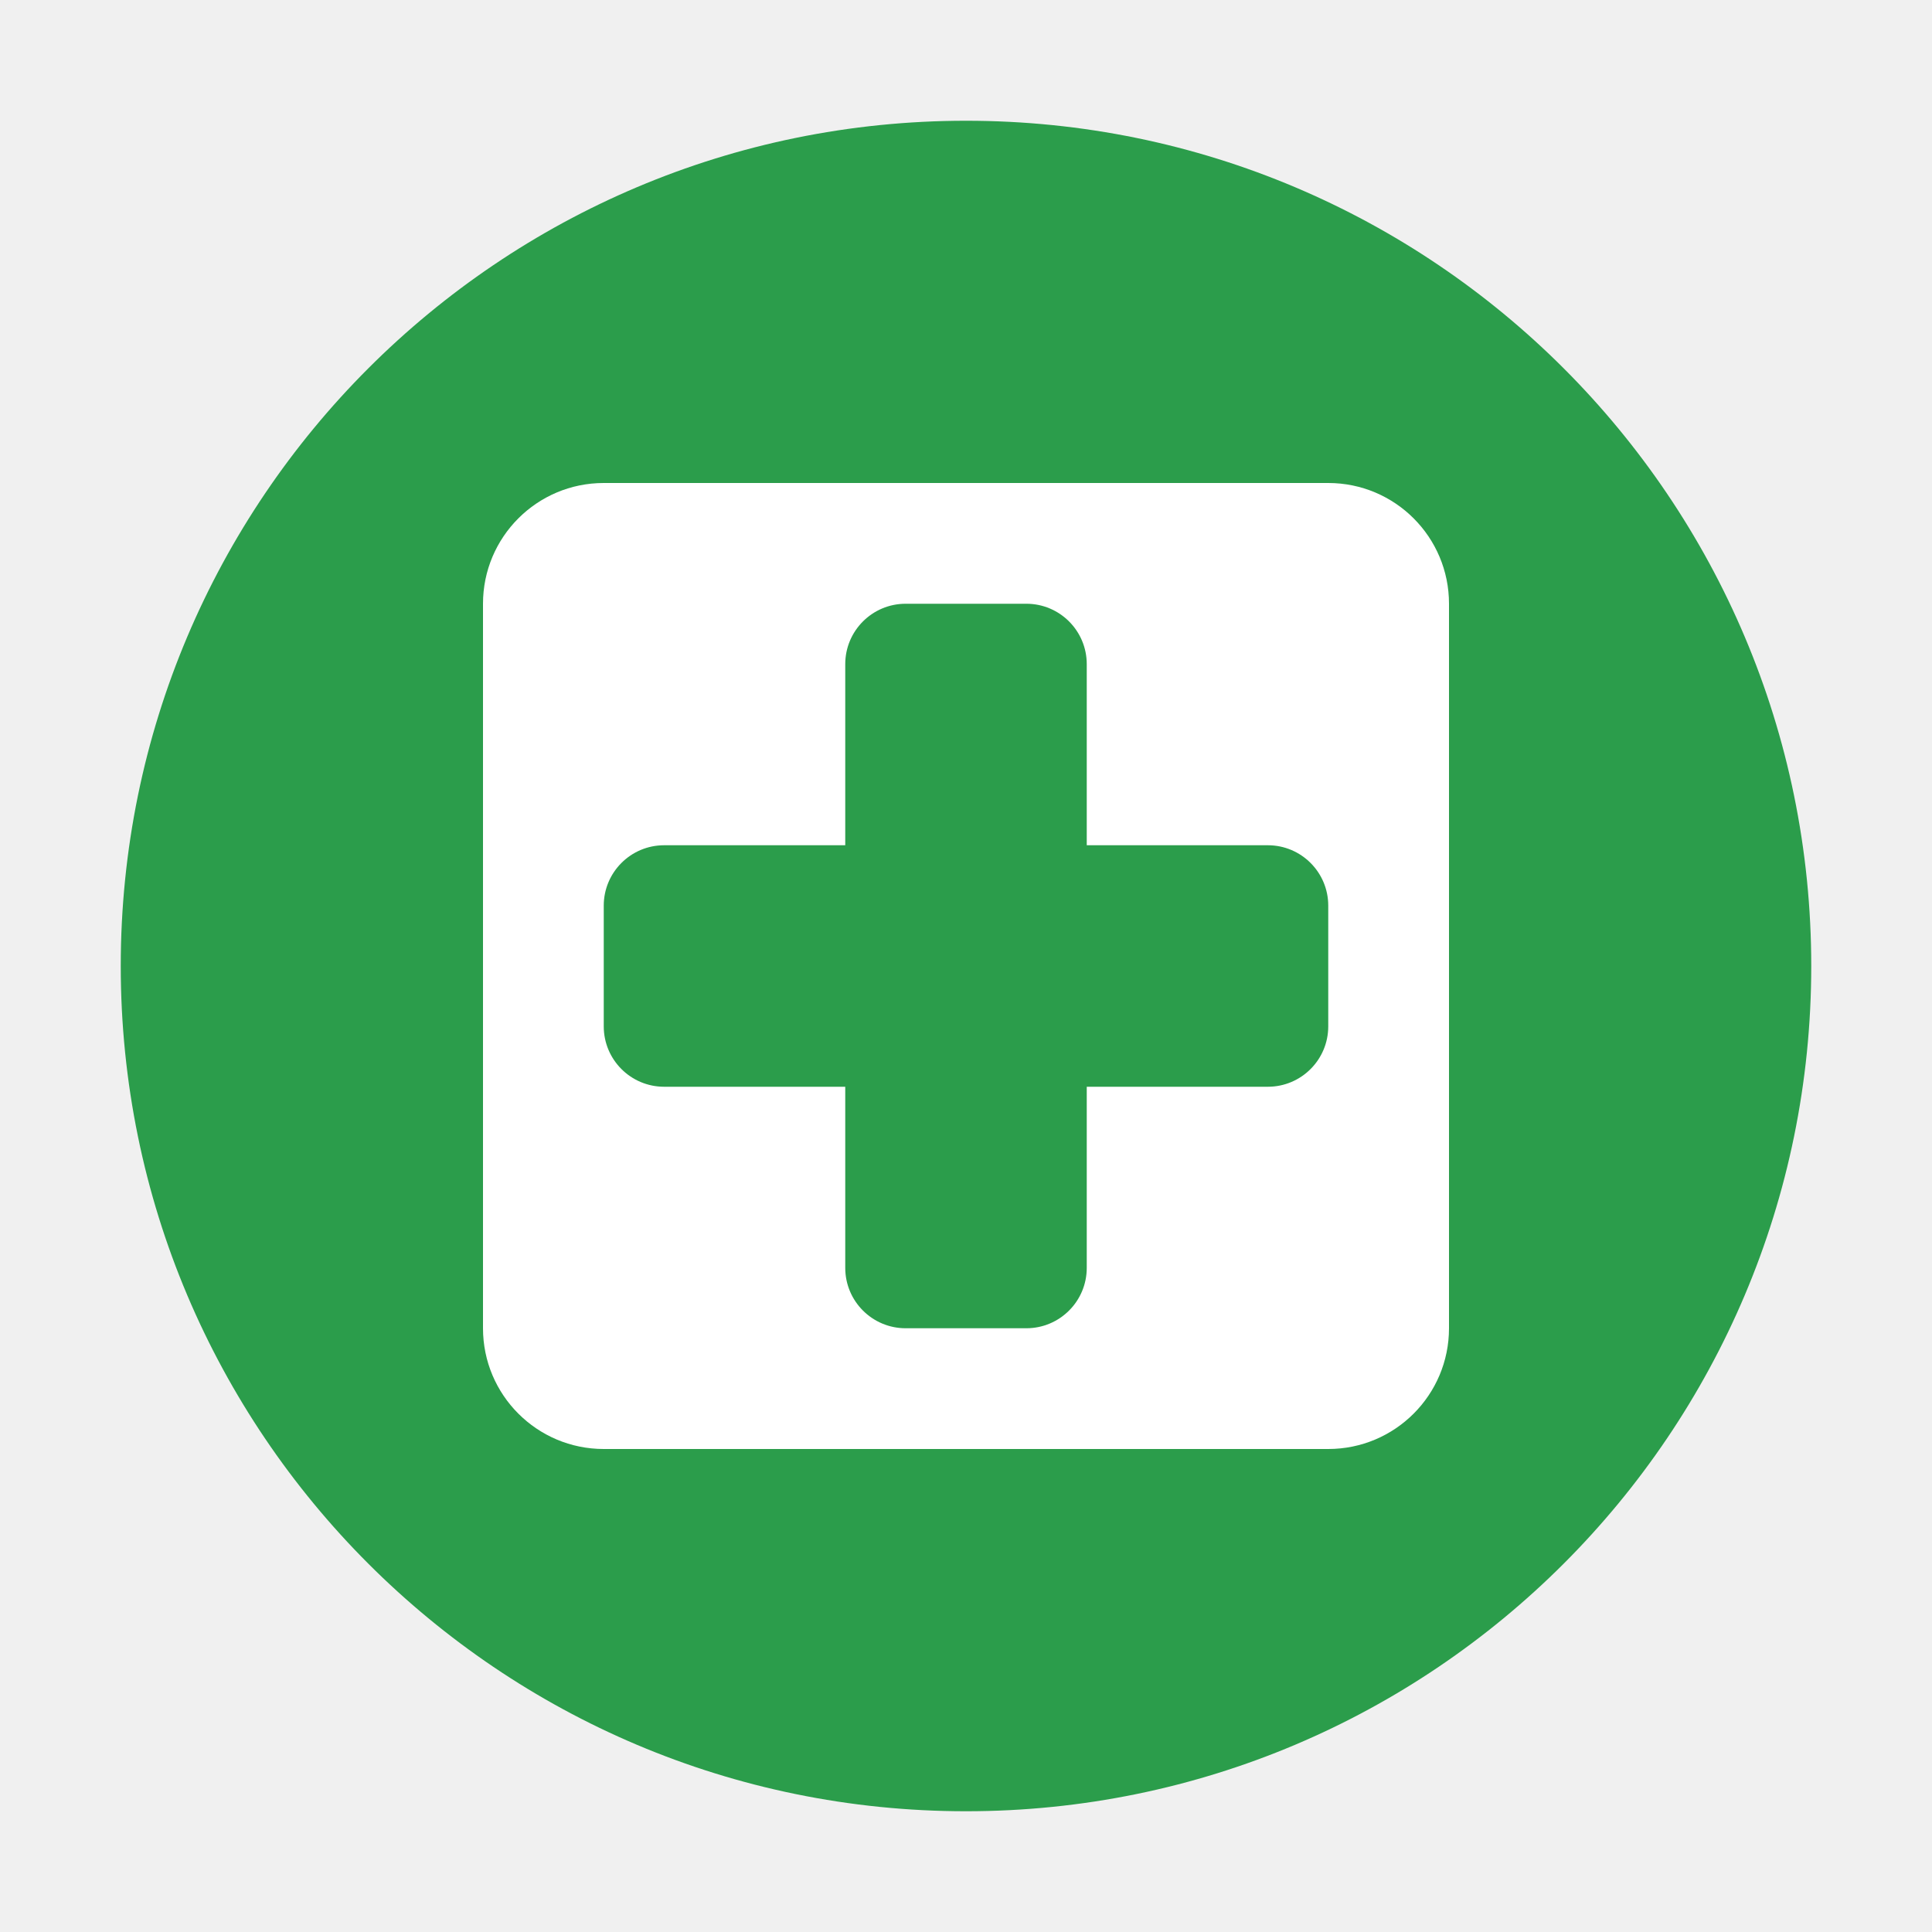
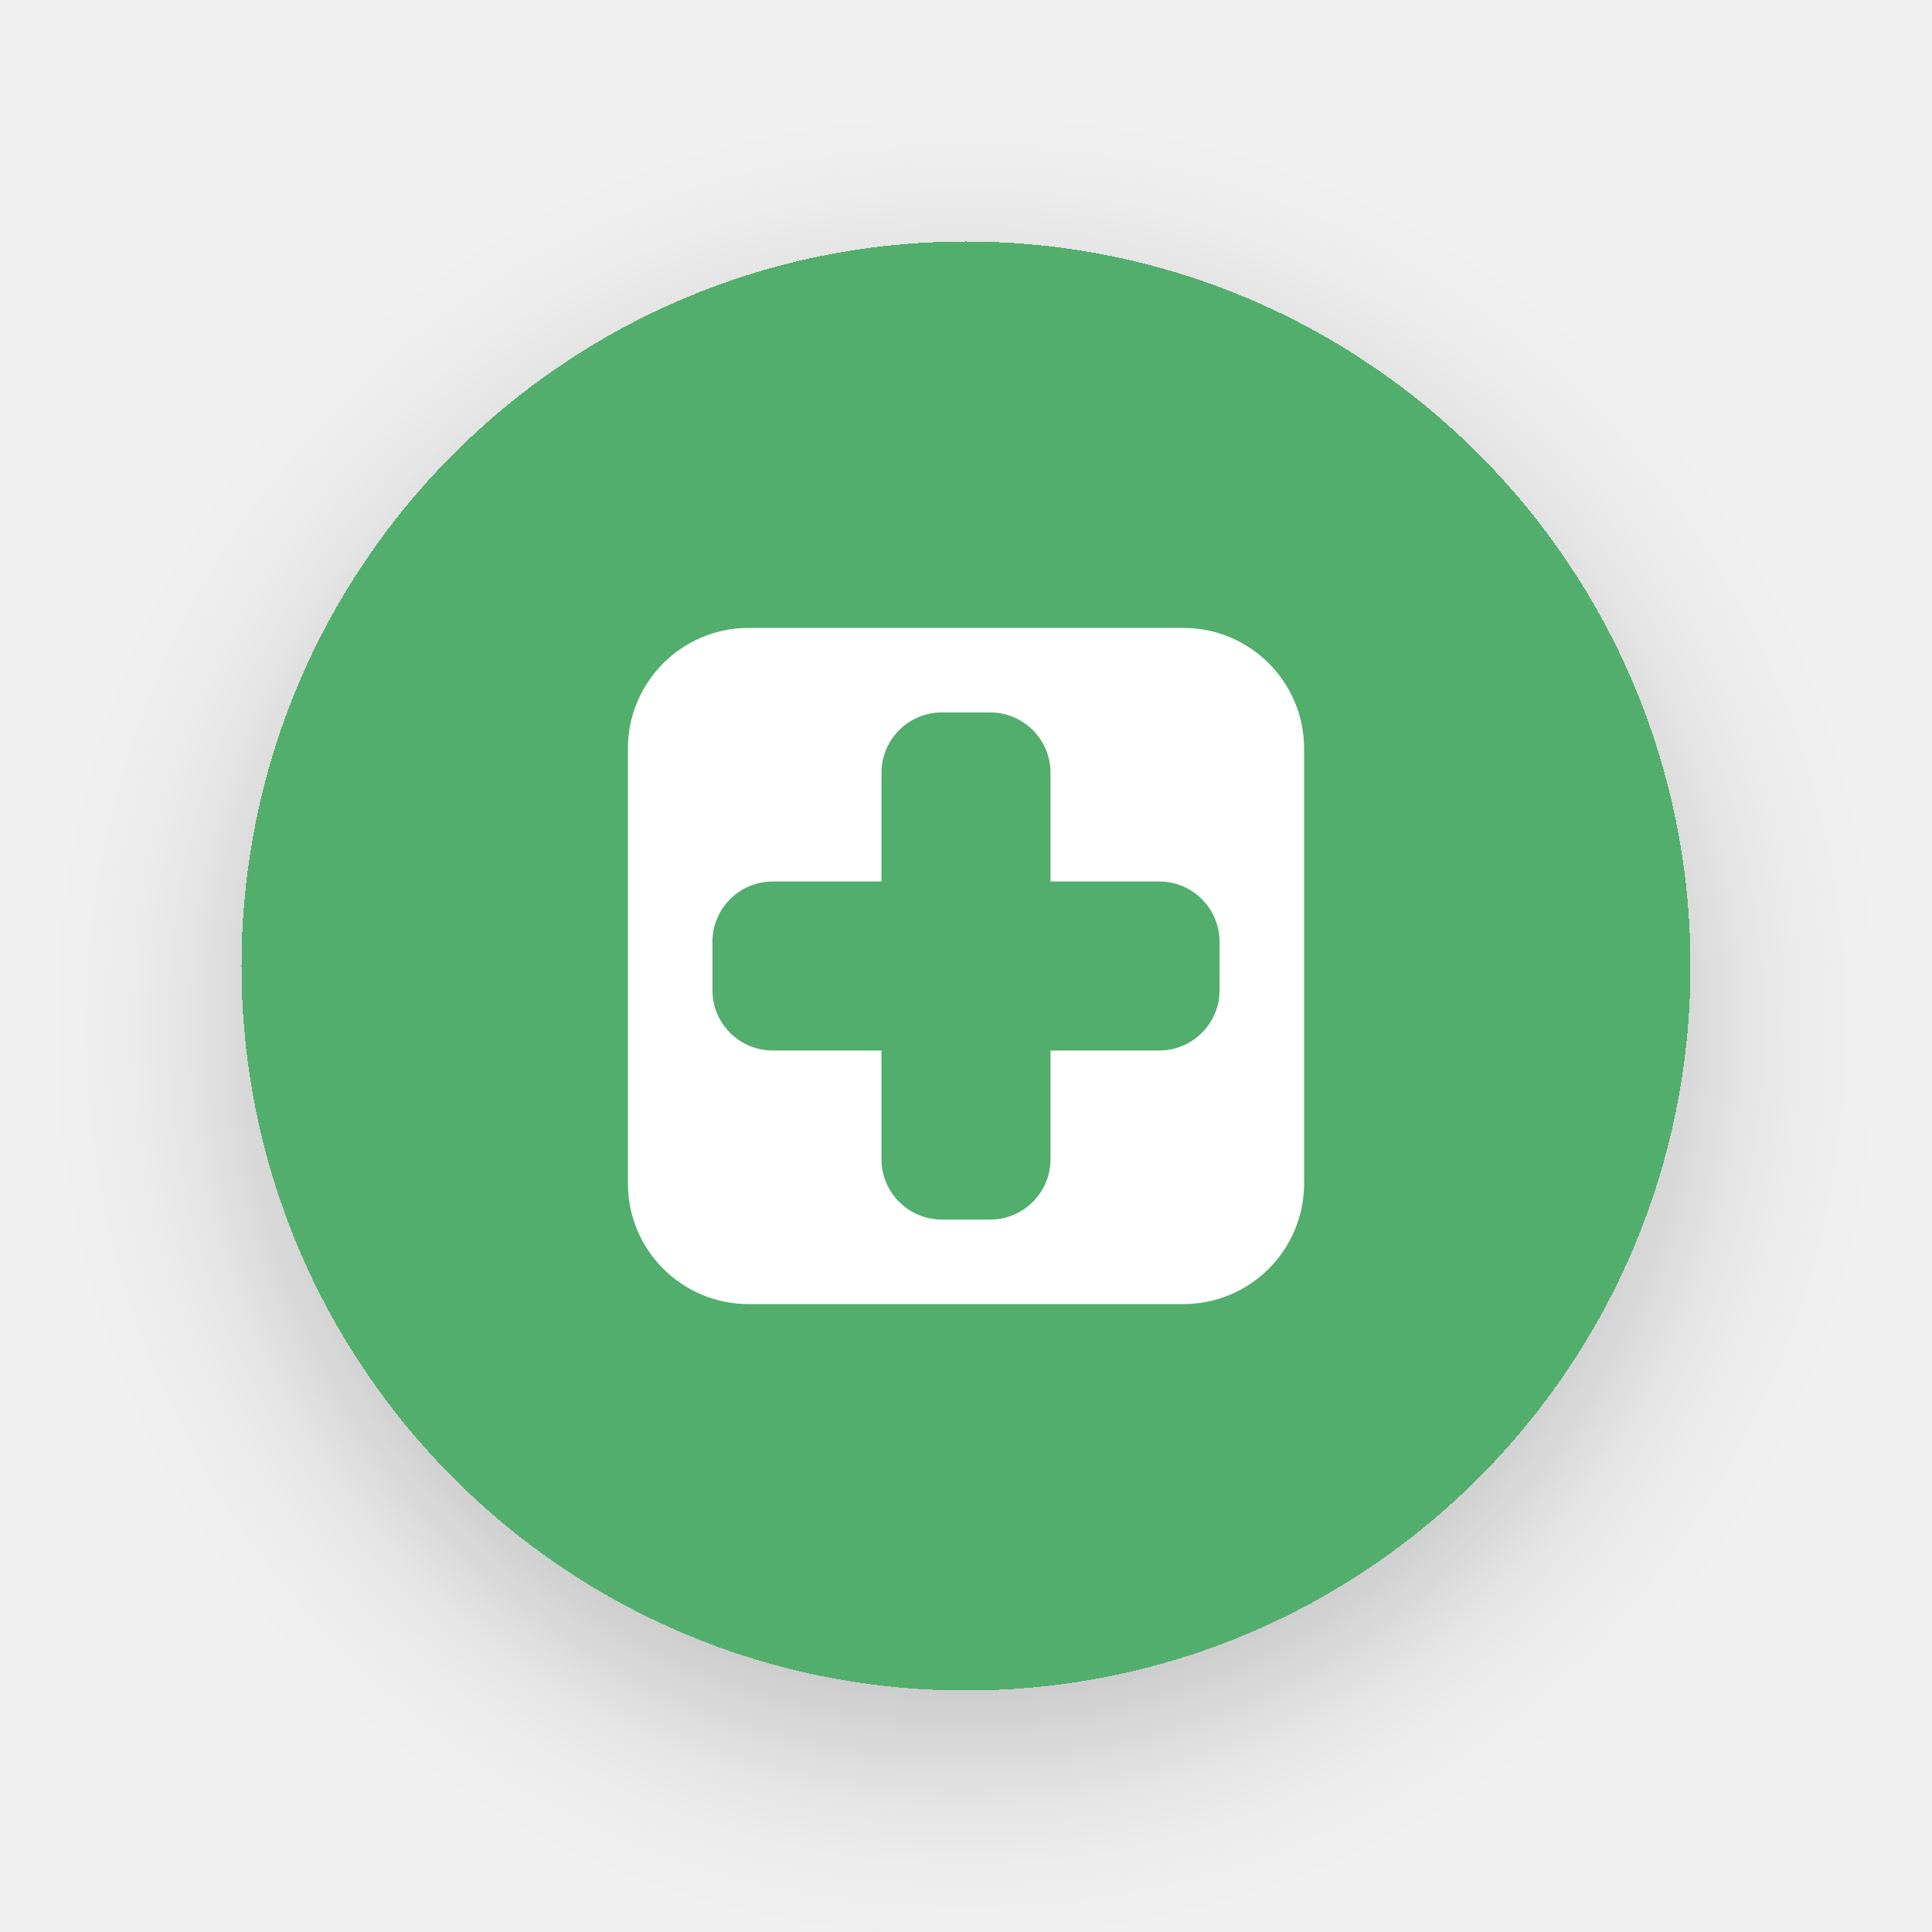
<svg xmlns="http://www.w3.org/2000/svg" width="32" height="32" viewBox="0 0 32 32" fill="none">
-   <g clip-path="url(#clip0_1426_25596)">
-     <circle cx="16" cy="16" r="14" fill="#2B9D4B" />
-     <path fill-rule="evenodd" clip-rule="evenodd" d="M10 8C8.895 8 8 8.895 8 10V22C8 23.105 8.895 24 10 24H22C23.105 24 24 23.105 24 22V10C24 8.895 23.105 8 22 8H10ZM14 11C14 10.448 14.448 10 15 10H17C17.552 10 18 10.448 18 11V14H21C21.552 14 22 14.448 22 15V17C22 17.552 21.552 18 21 18H18V21C18 21.552 17.552 22 17 22H15C14.448 22 14 21.552 14 21V18H11C10.448 18 10 17.552 10 17V15C10 14.448 10.448 14 11 14H14V11Z" fill="white" />
+   <g clip-path="url(#clip0_1568_32490)">
+     <g filter="url(#filter0_d_1568_32490)">
+       <circle cx="16" cy="16" r="12" fill="#2B9D4B" fill-opacity="0.8" shape-rendering="crispEdges" />
+     </g>
+     <path fill-rule="evenodd" clip-rule="evenodd" d="M12.4 10.4C11.295 10.4 10.4 11.295 10.4 12.4V19.6C10.4 20.705 11.295 21.6 12.4 21.6H19.6C20.704 21.6 21.6 20.705 21.6 19.6V12.4C21.6 11.295 20.704 10.4 19.6 10.4H12.4ZM14.6 12.8C14.6 12.248 15.048 11.8 15.6 11.8H16.4C16.952 11.8 17.4 12.248 17.4 12.8V14.6H19.2C19.752 14.6 20.2 15.048 20.2 15.6V16.4C20.2 16.952 19.752 17.4 19.2 17.4H17.4V19.2C17.4 19.752 16.952 20.2 16.4 20.2H15.6C15.048 20.2 14.6 19.752 14.6 19.2V17.4H12.8C12.248 17.4 11.8 16.952 11.8 16.4V15.6C11.8 15.048 12.248 14.6 12.8 14.6H14.6V12.8Z" fill="white" />
  </g>
  <defs>
-     <clipPath id="clip0_1426_25596">
+     <filter id="filter0_d_1568_32490" x="1" y="2" width="30" height="30" filterUnits="userSpaceOnUse" color-interpolation-filters="sRGB">
+       <feFlood flood-opacity="0" result="BackgroundImageFix" />
+       <feColorMatrix in="SourceAlpha" type="matrix" values="0 0 0 0 0 0 0 0 0 0 0 0 0 0 0 0 0 0 127 0" result="hardAlpha" />
+       <feOffset dy="1" />
+       <feGaussianBlur stdDeviation="1.5" />
+       <feComposite in2="hardAlpha" operator="out" />
+       <feColorMatrix type="matrix" values="0 0 0 0 0 0 0 0 0 0 0 0 0 0 0 0 0 0 0.2 0" />
+       <feBlend mode="normal" in2="BackgroundImageFix" result="effect1_dropShadow_1568_32490" />
+       <feBlend mode="normal" in="SourceGraphic" in2="effect1_dropShadow_1568_32490" result="shape" />
+     </filter>
+     <clipPath id="clip0_1568_32490">
      <rect width="32" height="32" fill="white" />
    </clipPath>
  </defs>
</svg>
